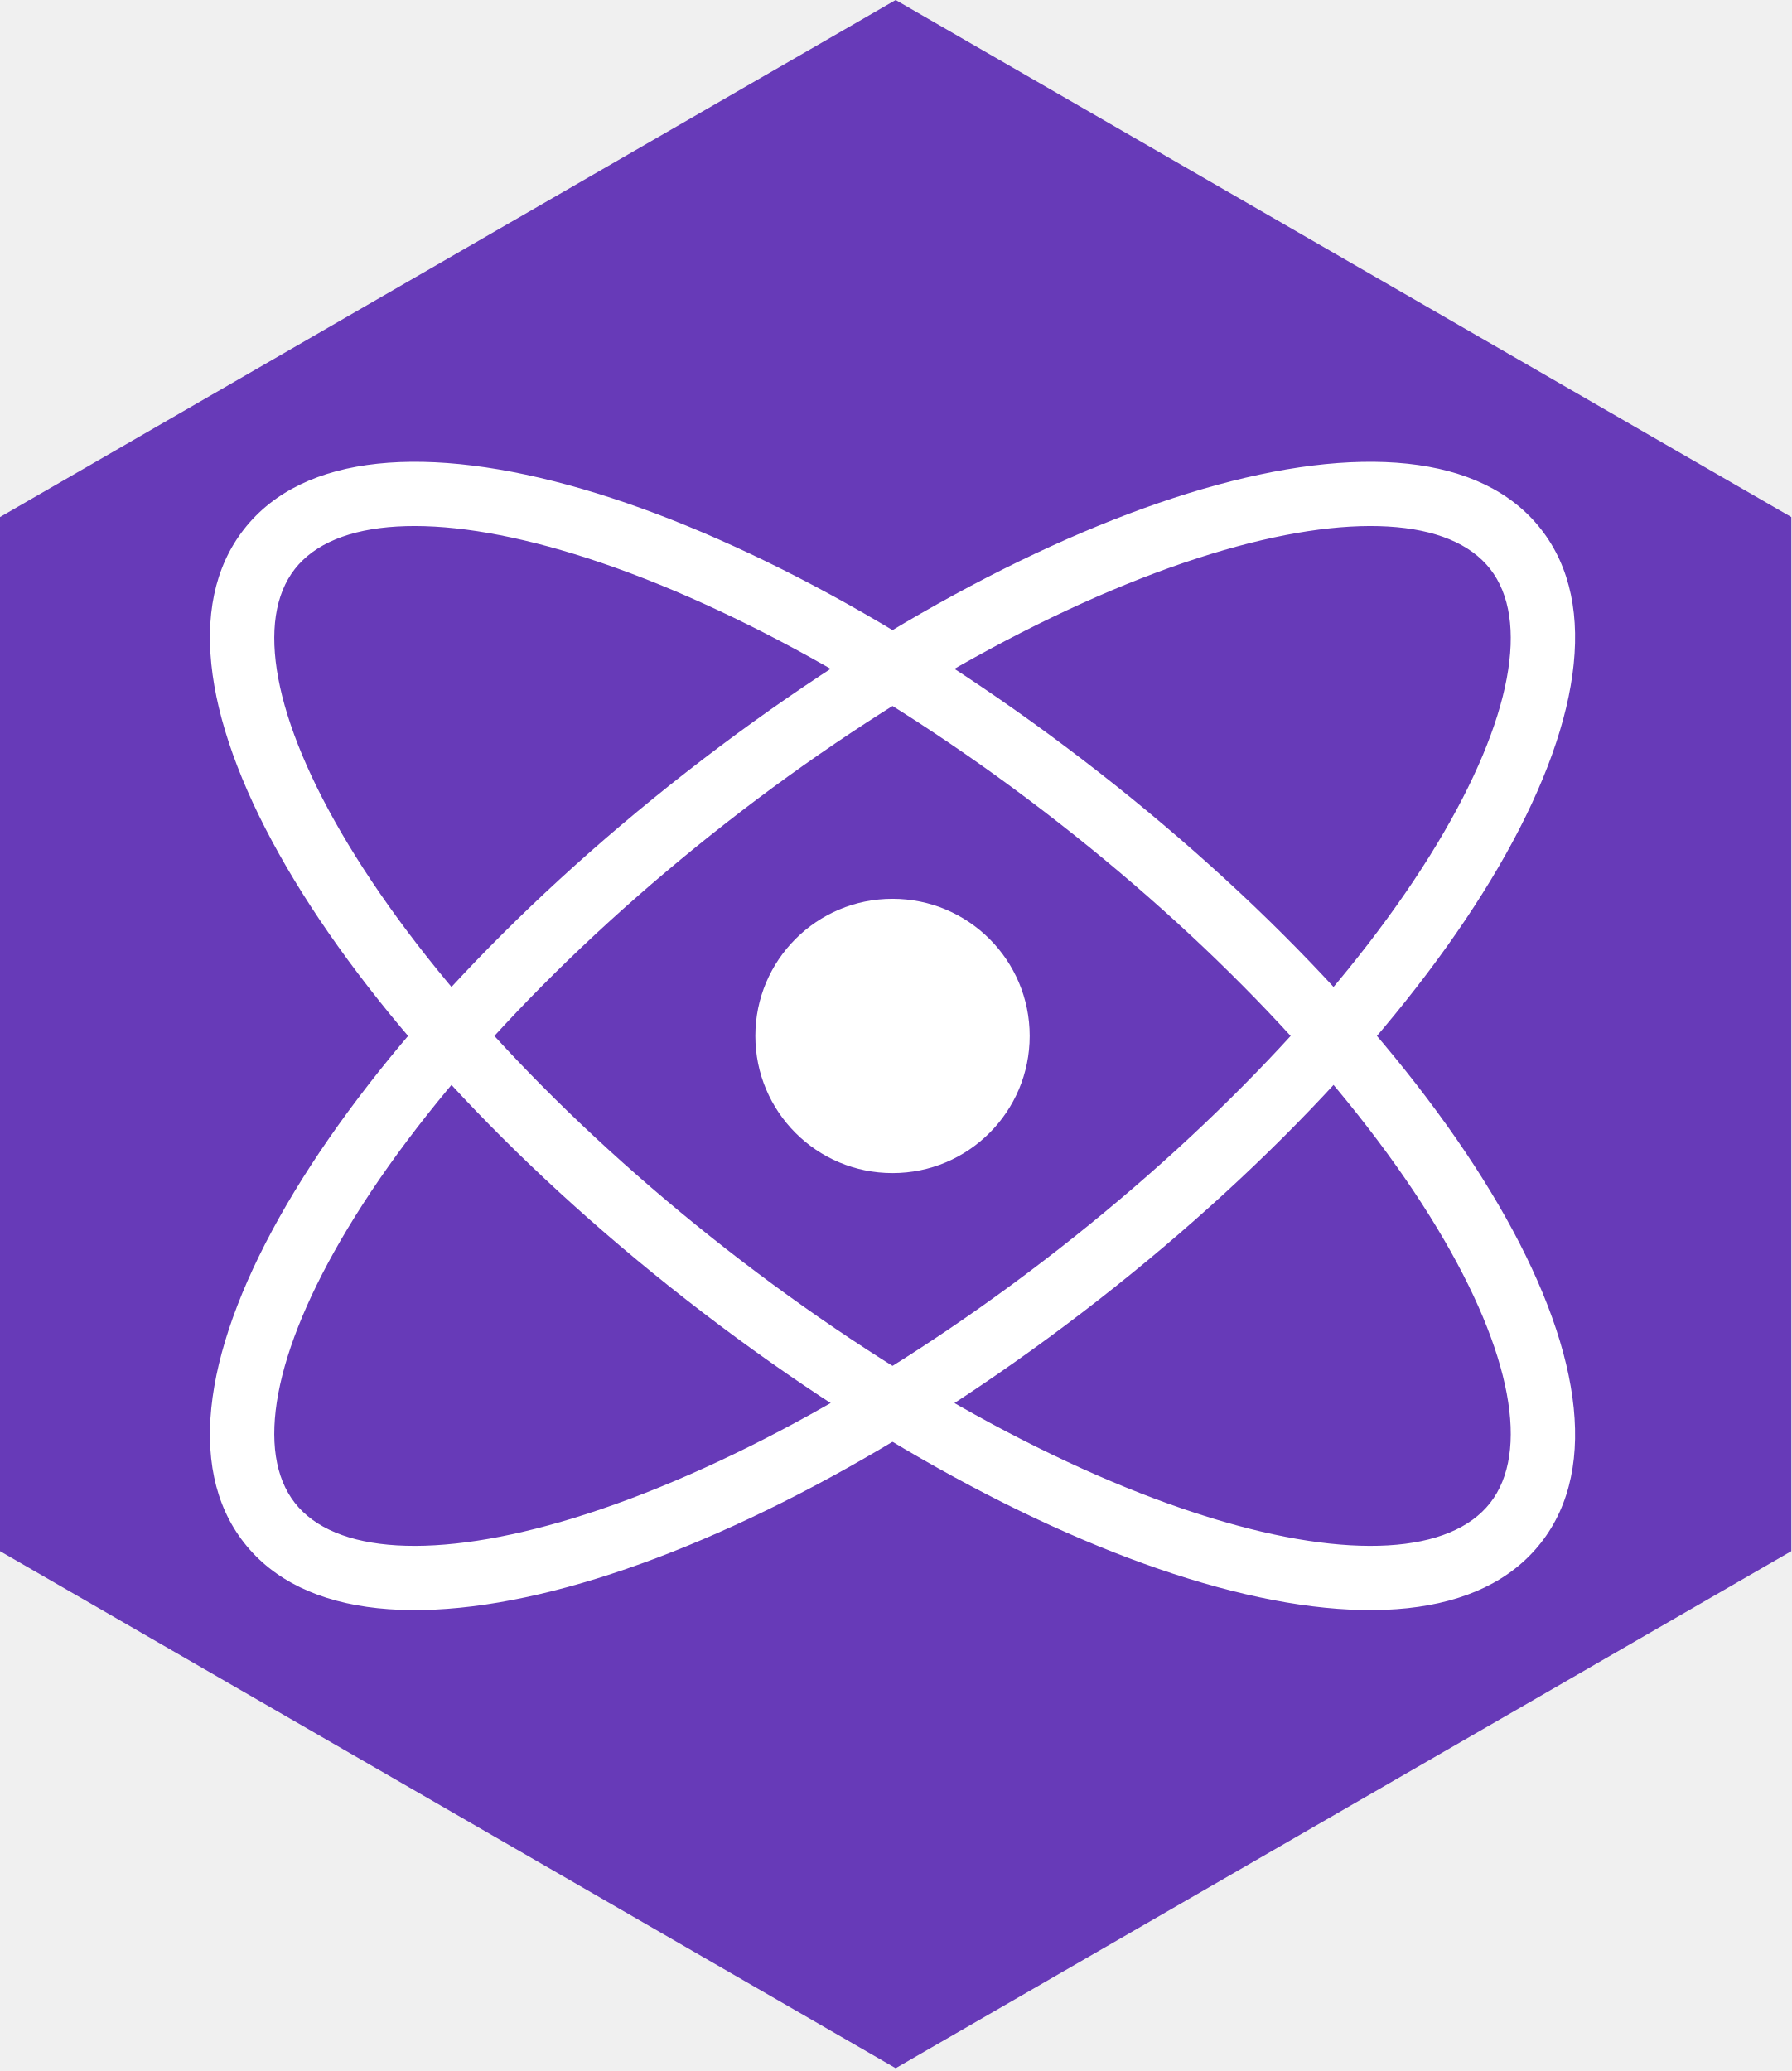
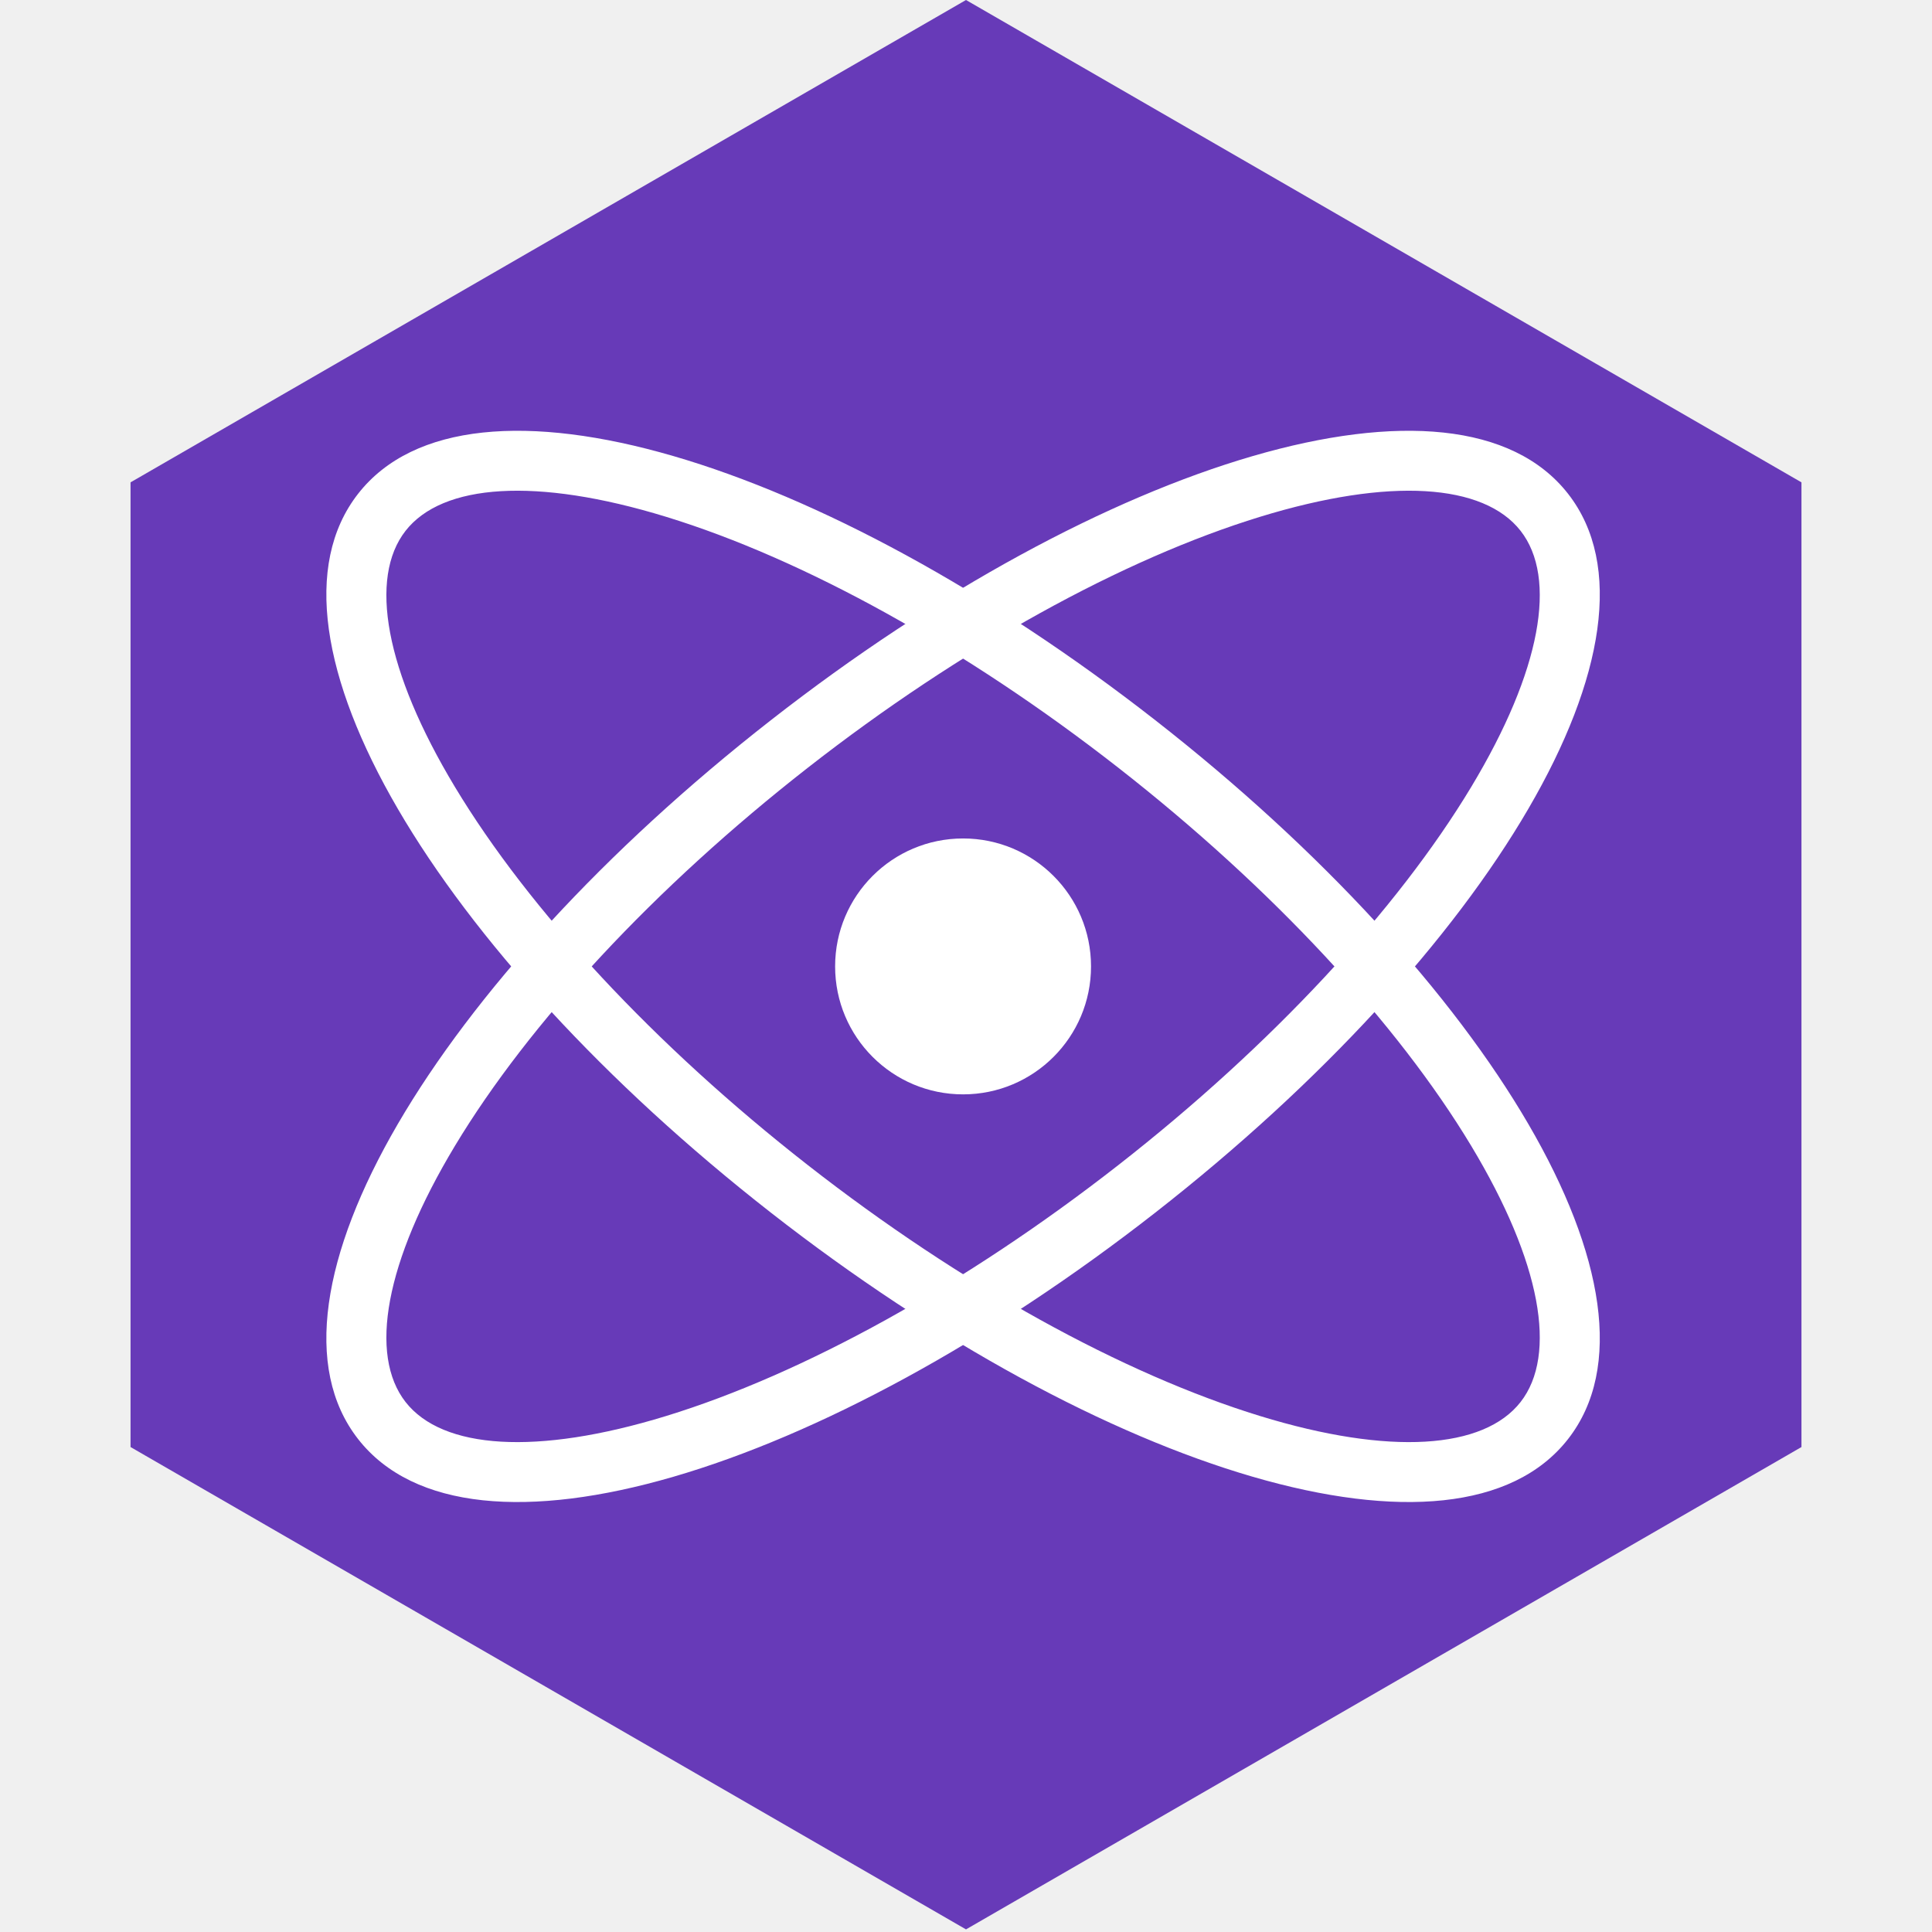
- <svg xmlns="http://www.w3.org/2000/svg" width="256px" height="296px" viewBox="0 0 256 296" version="1.1" preserveAspectRatio="xMidYMid">
+ <svg xmlns="http://www.w3.org/2000/svg" width="300px" height="300px" viewBox="0 0 256 296" version="1.1" preserveAspectRatio="xMidYMid">
  <g>
    <polygon fill="#673AB8" points="128 0 256 73.9 256 221.7 128 295.6 0 221.7 0 73.9" />
    <path d="M34.865,220.478 C51.881,242.259 105.96,225.663 157.015,185.774 C208.07,145.886 237.256,97.429 220.239,75.648 C203.222,53.868 149.144,70.464 98.089,110.352 C47.034,150.241 17.848,198.698 34.865,220.478 Z M42.134,214.799 C36.491,207.576 38.957,193.396 49.708,175.545 C61.03,156.748 80.249,135.997 103.768,117.622 C127.288,99.247 152.071,85.618 173.049,79.18 C192.971,73.067 207.326,74.105 212.969,81.328 C218.613,88.551 216.147,102.731 205.396,120.582 C194.074,139.379 174.855,160.129 151.335,178.505 C127.816,196.88 103.032,210.509 82.055,216.946 C62.133,223.06 47.778,222.022 42.134,214.799 Z" fill="#FFFFFF" />
    <path d="M220.239,220.478 C237.256,198.698 208.07,150.241 157.015,110.352 C105.96,70.464 51.881,53.868 34.865,75.648 C17.848,97.429 47.034,145.886 98.089,185.774 C149.144,225.663 203.222,242.259 220.239,220.478 Z M212.969,214.799 C207.326,222.022 192.971,223.06 173.049,216.946 C152.071,210.509 127.288,196.88 103.768,178.505 C80.249,160.129 61.03,139.379 49.708,120.582 C38.957,102.731 36.491,88.551 42.134,81.328 C47.778,74.105 62.133,73.067 82.055,79.18 C103.032,85.618 127.816,99.247 151.335,117.622 C174.855,135.997 194.074,156.748 205.396,175.545 C216.147,193.396 218.613,207.576 212.969,214.799 Z" fill="#FFFFFF" />
    <path d="M127.552,167.667 C138.379,167.667 147.155,158.89 147.155,148.063 C147.155,137.237 138.379,128.46 127.552,128.46 C116.725,128.46 107.948,137.237 107.948,148.063 C107.948,158.89 116.725,167.667 127.552,167.667 L127.552,167.667 Z" fill="#FFFFFF" />
  </g>
</svg>
